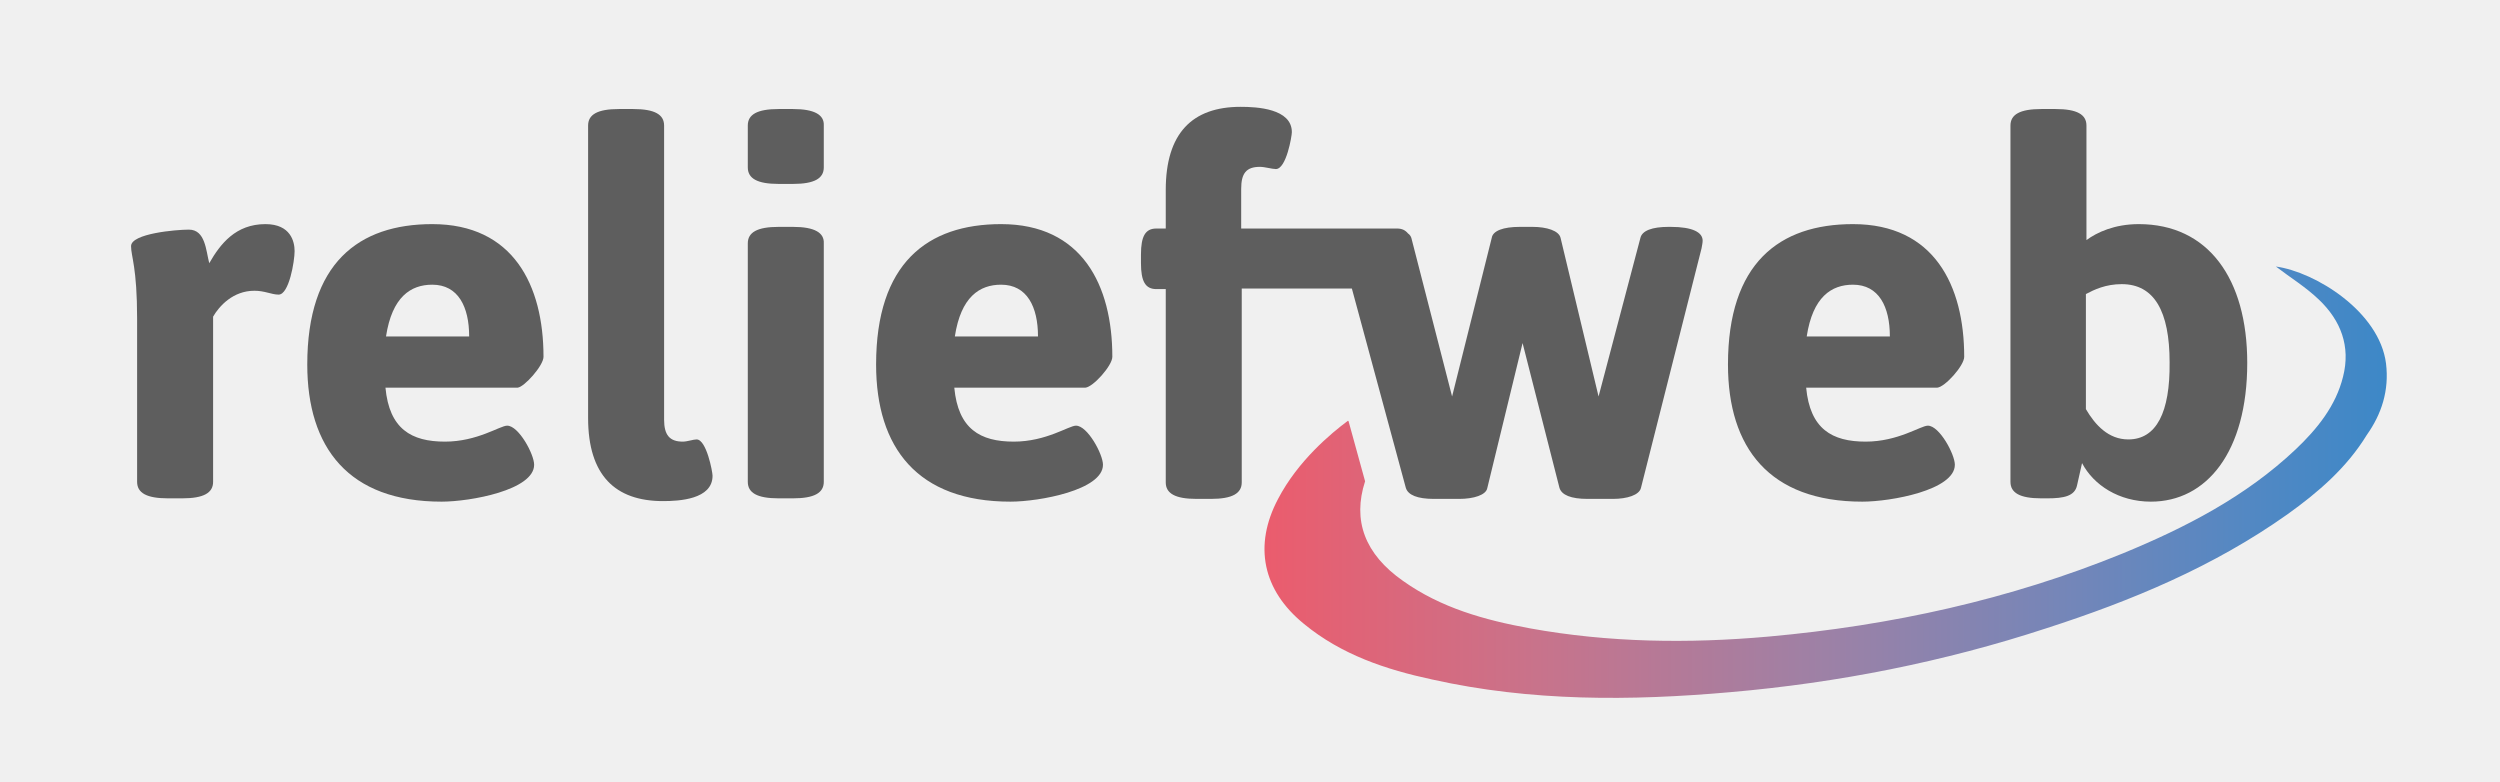
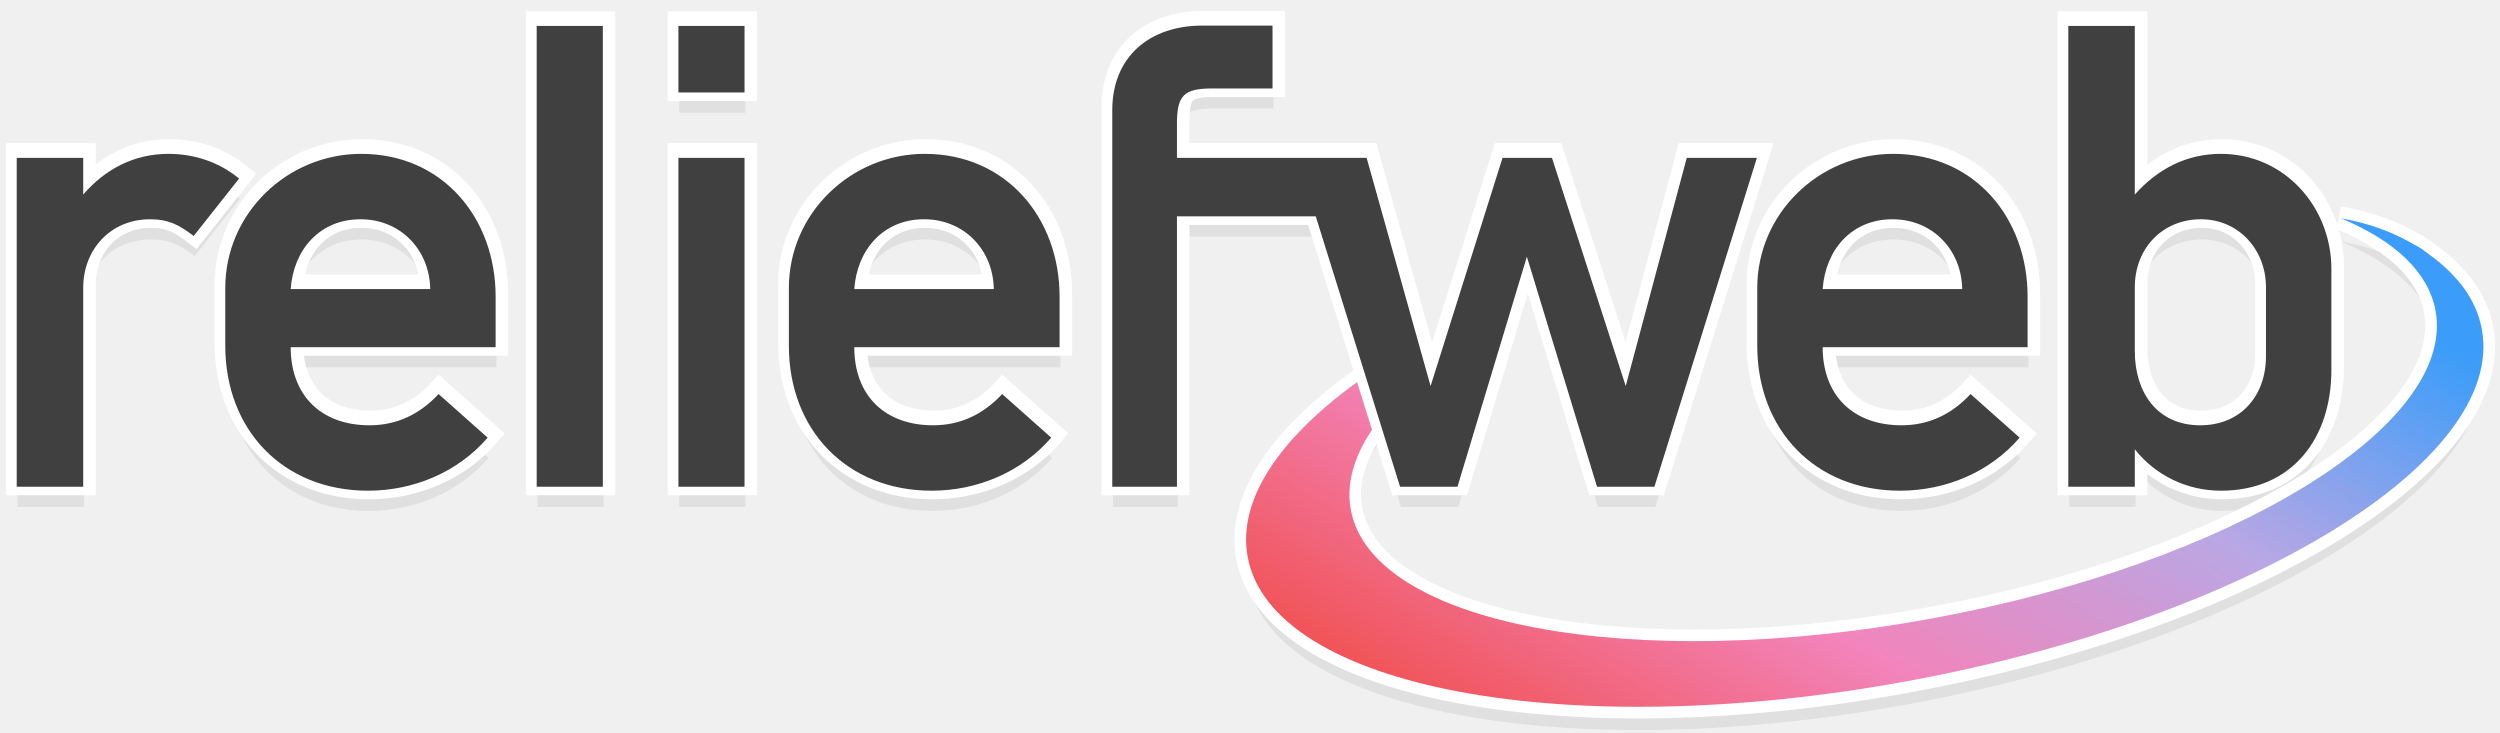
- <svg xmlns="http://www.w3.org/2000/svg" version="1.1" id="Layer_1" x="0px" y="0px" viewBox="0 0 454 142" style="enable-background:new 0 0 454 142;" xml:space="preserve">
-   <style type="text/css">
- 	.st0{fill:#5E5E5E;}
- 	.st1{fill:url(#SVGID_1_);}
- 	.st2{fill:url(#SVGID_2_);}
- 	.st3{fill:#FFFFFF;}
- 	.st4{fill:url(#SVGID_3_);}
- </style>
-   <g>
-     <g>
-       <path class="st0" d="M48.2,40.7c-5.4,0-8.2,3.6-10.2,7.1c-0.6-2.3-0.7-6.1-3.7-6.1c-2.3,0-10.5,0.7-10.5,3c0,1.9,1.1,3.8,1.1,13.2    v29.6c0,2,1.7,3,5.6,3h2.6c3.9,0,5.6-1,5.6-3v-30c1.1-1.9,3.6-4.7,7.5-4.7c1.9,0,3.1,0.7,4.4,0.7c1.9,0,2.9-6.1,2.9-7.9    C53.5,43.9,52.8,40.7,48.2,40.7z" />
-       <path class="st0" d="M98.7,64.8c0-13-5.5-24.1-20.2-24.1c-13.4,0-22.7,7.1-22.7,25.5c0,15.1,7.5,24.9,24.4,24.9    c5.2,0,16.8-2.1,16.8-6.7c0-1.9-2.8-7.1-4.9-7.1c-1.3,0-5.4,2.9-11.3,2.9c-6.1,0-10.1-2.3-10.8-9.8H94    C95.2,70.3,98.7,66.4,98.7,64.8z M70.1,61.1c1.1-7.2,4.5-9.4,8.4-9.4c4.7,0,6.7,4,6.7,9.4H70.1z" />
-       <path class="st0" d="M126.5,79.8c-0.6,0-1.7,0.4-2.5,0.4c-2.4,0-3.4-1.2-3.4-4V22.8c0-2-1.7-3-5.6-3h-2.6c-3.9,0-5.6,1-5.6,3v53.1    c0,10.4,4.9,15.1,13.6,15.1c2.9,0,9-0.3,9-4.6C129.4,85.7,128.3,79.8,126.5,79.8z" />
-       <path class="st0" d="M144,41.2h-2.6c-3.9,0-5.6,1-5.6,3v43.3c0,2,1.7,3,5.6,3h2.6c3.9,0,5.6-1,5.6-3V44.2    C149.7,42.3,148,41.2,144,41.2z" />
-       <path class="st0" d="M144,19.8h-2.6c-3.9,0-5.6,1-5.6,3v7.6c0,2,1.7,3,5.6,3h2.6c3.9,0,5.6-1,5.6-3v-7.6    C149.7,20.9,148,19.8,144,19.8z" />
-       <path class="st0" d="M202,64.8c0-13-5.5-24.1-20.2-24.1c-13.4,0-22.7,7.1-22.7,25.5c0,15.1,7.5,24.9,24.4,24.9    c5.2,0,16.8-2.1,16.8-6.7c0-1.9-2.8-7.1-4.9-7.1c-1.3,0-5.4,2.9-11.3,2.9c-6.1,0-10.1-2.3-10.8-9.8h23.8    C198.5,70.3,202,66.4,202,64.8z M173.4,61.1c1.1-7.2,4.5-9.4,8.4-9.4c4.7,0,6.7,4,6.7,9.4H173.4z" />
-       <path class="st0" d="M303.4,41.2H303c-3,0-4.8,0.7-5.1,2L290.3,72l-6.9-28.8c-0.3-1.3-2.5-2-5.1-2H276c-3,0-4.9,0.7-5.1,2    L263.7,72l-7.4-28.8c-0.1-0.3-0.3-0.6-0.6-0.8c-0.5-0.6-1.1-0.9-2-0.9h-1.5c-0.4,0-0.8,0-1.2,0h-25.6v-7.2c0-2.8,0.9-4,3.4-4    c0.9,0,2.2,0.4,2.9,0.4c1.9,0,2.9-6,2.9-6.7c0-4.3-6.4-4.6-9.3-4.6c-8.8,0-13.6,4.8-13.6,15.1v7h-1.7c-2,0-2.8,1.4-2.8,4.7v1.6    c0,3.3,0.8,4.7,2.8,4.7h1.7v35.1c0,2,1.7,3,5.6,3h2.6c3.9,0,5.6-1,5.6-3V52.4h20l9.8,36.2c0.4,1.3,2.1,2,5.1,2h4.6    c2.6,0,4.9-0.7,5.1-2l6.4-26.3l6.7,26.3c0.4,1.3,2.1,2,5.1,2h4.6c2.6,0,4.8-0.7,5.1-2l11-43.5c0.1-0.6,0.2-1,0.2-1.4    C309.2,42.2,307.4,41.2,303.4,41.2z" />
-       <path class="st0" d="M356.7,64.8c0-13-5.5-24.1-20.2-24.1c-13.4,0-22.7,7.1-22.7,25.5c0,15.1,7.5,24.9,24.4,24.9    c5.2,0,16.8-2.1,16.8-6.7c0-1.9-2.8-7.1-4.9-7.1c-1.3,0-5.4,2.9-11.3,2.9c-6.1,0-10.1-2.3-10.8-9.8h23.8    C353.2,70.3,356.7,66.4,356.7,64.8z M328.1,61.1c1.1-7.2,4.5-9.4,8.4-9.4c4.7,0,6.7,4,6.7,9.4H328.1z" />
-       <path class="st0" d="M388.4,40.7c-4.4,0-7.6,1.5-9.5,2.9V22.8c0-2-1.7-3-5.6-3h-2.6c-3.9,0-5.6,1-5.6,3v64.7c0,2,1.7,3,5.6,3h1.1    c3,0,5-0.4,5.4-2.4l0.9-4c2.1,4,6.7,7,12.5,7c10.1,0,17.5-9,17.5-25.2C408.1,50.6,401,40.7,388.4,40.7z M386.5,79.8    c-3.6,0-6-2.6-7.7-5.5V53.4c1.5-0.8,3.6-1.8,6.5-1.8c5.9,0,8.7,4.9,8.7,14.2C394.1,74.9,391.6,79.8,386.5,79.8z" />
-     </g>
-     <g>
-       <linearGradient id="SVGID_1_" gradientUnits="userSpaceOnUse" x1="229.66" y1="87.657" x2="433.416" y2="87.657">
-         <stop offset="0" style="stop-color:#EB5C6D" />
-         <stop offset="0.243" style="stop-color:#C8738B" />
-         <stop offset="0.5" style="stop-color:#9D81A6" />
-         <stop offset="0.721" style="stop-color:#7386B9" />
-         <stop offset="0.895" style="stop-color:#4F88C4" />
-         <stop offset="1" style="stop-color:#3D88C7" />
-       </linearGradient>
-       <path class="st1" d="M433.3,66c-1.2-9.4-12.8-16.6-20-17.6c2.6,2,5.4,3.7,7.8,6c4,3.8,5.8,8.5,4.4,14c-1.3,5.3-4.7,9.5-8.6,13.2    c-9.1,8.6-20,14.2-31.4,18.9c-20.6,8.4-42.1,13.1-64.3,15.1c-14.6,1.3-29.1,1.1-43.4-1.5c-8.2-1.5-16.1-3.7-23-8.6    c-7-4.9-9.2-11-6.9-18.1l-3-10.9c0,0,0,0-0.1-0.1c-3.1,2.3-9.1,7.3-12.7,14.2c-4.5,8.5-2.8,16.6,4.7,22.7    c6.8,5.6,14.9,8.3,23.3,10.1c17.9,4,36,3.9,54.1,2.3c19.6-1.7,38.8-5.5,57.4-11.6c15.5-5,30.4-11.2,43.8-20.7    c5.6-4,10.8-8.5,14.4-14.4C432.5,75.2,433.9,70.9,433.3,66z" />
+ <svg xmlns="http://www.w3.org/2000/svg" width="215px" height="63px" viewBox="0 0 215 63" version="1.1">
+   <defs>
+     <linearGradient x1="100.466%" y1="31.445%" x2="7.801%" y2="94.645%" id="linearGradient-1">
+       <stop stop-color="#3B9DF9" offset="0%" />
+       <stop stop-color="#B9A7E4" offset="33%" />
+       <stop stop-color="#F284BB" offset="66%" />
+       <stop stop-color="#F15050" offset="100%" />
+     </linearGradient>
+   </defs>
+   <g id="Page-1" stroke="none" stroke-width="1" fill="none" fill-rule="evenodd">
+     <g id="rd-logo" transform="translate(1, 1)">
+       <path d="M102.482,2.938 C97.969,2.938 94.732,5.587 94.732,10.219 L94.732,42.594 L100.294,42.594 L100.294,19.344 L112.232,19.344 L119.482,42.594 L124.419,42.594 L130.388,22.812 L136.419,42.594 L141.357,42.594 L150.169,14.312 L144.138,14.312 L138.888,33.938 L132.544,14.312 L128.294,14.312 L122.107,33.938 L116.607,14.312 L100.294,14.312 C100.294,13.303 100.294,12.384 100.294,11.375 C100.294,8.94 100.891,8.344 103.326,8.344 L108.513,8.344 L108.513,2.938 L102.482,2.938 L102.482,2.938 Z M45.232,2.969 L45.232,42.594 L50.919,42.594 L50.919,2.969 L45.232,2.969 L45.232,2.969 Z M57.419,2.969 L57.419,8.687 L63.107,8.687 L63.107,2.969 L57.419,2.969 L57.419,2.969 Z M176.951,2.969 L176.951,42.594 L182.669,42.594 L182.669,39.375 C184.451,41.631 187.166,42.937 190.076,42.937 C196.251,42.937 199.576,38.382 199.576,32.562 L199.576,23.875 C199.576,18.531 195.539,13.969 190.076,13.969 C187.107,13.969 184.629,15.272 182.669,17.469 L182.669,2.969 L176.951,2.969 L176.951,2.969 Z M13.576,13.969 C10.607,13.969 8.132,15.272 6.232,17.469 L6.232,14.312 L0.513,14.312 L0.513,42.594 L6.232,42.594 L6.232,25.5 C6.232,22.175 8.597,19.594 11.982,19.594 C13.585,19.594 14.485,20.081 15.732,21.031 L19.638,16.094 C17.916,14.669 15.773,13.969 13.576,13.969 L13.576,13.969 Z M30.138,13.969 C23.785,13.969 18.451,19.087 18.451,25.5 L18.451,30.469 C18.451,37.713 23.428,42.937 30.732,42.937 C34.651,42.937 38.46,41.344 41.013,38.375 L36.794,34.625 C35.191,36.347 33.232,37.312 30.857,37.312 C26.7,37.312 24.076,34.75 24.076,30.594 L41.701,30.594 L41.701,26.25 C41.701,19.481 37.145,13.969 30.138,13.969 L30.138,13.969 Z M78.607,13.969 C72.253,13.969 66.919,19.087 66.919,25.5 L66.919,30.469 C66.919,37.713 71.897,42.937 79.201,42.937 C83.12,42.937 86.929,41.344 89.482,38.375 L85.263,34.625 C83.66,36.347 81.701,37.312 79.326,37.312 C75.169,37.312 72.544,34.75 72.544,30.594 L90.201,30.594 L90.201,26.25 C90.201,19.481 85.614,13.969 78.607,13.969 L78.607,13.969 Z M161.888,13.969 C155.535,13.969 150.201,19.087 150.201,25.5 L150.201,30.469 C150.201,37.713 155.178,42.937 162.482,42.937 C166.401,42.937 170.21,41.344 172.763,38.375 L168.544,34.625 C166.941,36.347 164.982,37.312 162.607,37.312 C158.45,37.312 155.826,34.75 155.826,30.594 L173.451,30.594 L173.451,26.25 C173.451,19.481 168.895,13.969 161.888,13.969 L161.888,13.969 Z M57.419,14.312 L57.419,42.594 L63.107,42.594 L63.107,14.312 L57.419,14.312 L57.419,14.312 Z M30.076,19.594 C33.52,19.594 36.016,22.209 36.076,25.594 L24.076,25.594 C24.313,22.209 26.572,19.594 30.076,19.594 L30.076,19.594 Z M78.544,19.594 C81.988,19.594 84.485,22.209 84.544,25.594 L72.544,25.594 C72.782,22.209 75.041,19.594 78.544,19.594 L78.544,19.594 Z M161.826,19.594 C165.27,19.594 167.766,22.209 167.826,25.594 L155.826,25.594 C156.063,22.209 158.322,19.594 161.826,19.594 L161.826,19.594 Z M188.357,19.594 C191.623,19.594 193.951,22.231 193.951,25.437 L193.951,31.375 C193.951,34.76 191.798,37.312 188.294,37.312 C184.553,37.312 182.669,34.441 182.669,30.937 L182.669,25.437 C182.669,22.112 185.032,19.594 188.357,19.594 L188.357,19.594 Z" id="path3250" fill="#E0E0E0" />
+       <g id="g6112" transform="translate(105, 17)">
+         <path d="M95.324,2.774 C99.917,4.689 102.841,7.387 103.454,10.712 C105.28,20.611 85.898,32.455 60.137,37.19 C34.376,41.926 11.994,37.739 10.169,27.839 C9.661,25.089 10.803,22.179 13.253,19.324 L11.679,16.174 C4.344,21.234 0.363,26.792 1.299,31.888 C3.377,43.191 28.829,47.964 58.145,42.557 C87.461,37.15 109.517,23.622 107.439,12.318 C107.191,10.971 106.614,9.713 105.736,8.559 C105.569,8.339 105.378,8.128 105.19,7.916 C105.18,7.905 105.167,7.894 105.158,7.884 C104.955,7.666 104.744,7.429 104.515,7.209 C104.033,6.747 103.492,6.306 102.876,5.859 C102.678,5.715 102.479,5.549 102.266,5.409 C102.154,5.336 102.027,5.257 101.912,5.184 C101.833,5.136 101.736,5.104 101.655,5.056 C100.012,4.083 97.954,3.232 95.325,2.774 L95.324,2.774 Z" id="path5836" fill="#E0E0E0" />
+         <path d="M95.324,0.774 C99.917,2.689 102.841,5.387 103.454,8.712 C105.28,18.611 85.898,30.455 60.137,35.19 C34.376,39.926 11.994,35.739 10.169,25.839 C9.661,23.089 10.803,20.179 13.253,17.324 L11.679,14.174 C4.344,19.234 0.363,24.792 1.299,29.888 C3.377,41.191 28.829,45.964 58.145,40.557 C87.461,35.15 109.517,21.622 107.439,10.318 C107.191,8.971 106.614,7.713 105.736,6.559 C105.569,6.339 105.378,6.128 105.19,5.916 C105.18,5.905 105.167,5.894 105.158,5.884 C104.955,5.666 104.744,5.429 104.515,5.209 C104.033,4.747 103.492,4.306 102.876,3.859 C102.678,3.715 102.479,3.549 102.266,3.409 C102.154,3.336 102.027,3.257 101.912,3.184 C101.833,3.136 101.736,3.104 101.655,3.056 C100.012,2.083 97.954,1.232 95.325,0.774 L95.324,0.774 Z" id="path5265" stroke="#FFFFFF" stroke-width="2" fill="#FFFFFF" />
+         <g id="g4987-2-2" transform="translate(0.465, 0.17274)" fill="url(#linearGradient-1)">
+           <path d="M94.859,0.602 C99.452,2.517 102.376,5.215 102.989,8.539 C104.815,18.439 85.433,30.282 59.672,35.017 C33.911,39.753 11.529,35.566 9.704,25.666 C9.196,22.917 10.338,20.006 12.788,17.151 L11.214,14.002 C3.878,19.061 -0.102,24.619 0.834,29.715 C2.912,41.019 28.364,45.791 57.68,40.384 C86.996,34.977 109.052,21.449 106.974,10.146 C106.726,8.798 106.149,7.541 105.271,6.386 C105.104,6.167 104.913,5.955 104.725,5.743 C104.715,5.733 104.702,5.722 104.693,5.711 C104.49,5.493 104.279,5.256 104.05,5.036 C103.568,4.574 103.026,4.133 102.411,3.687 C102.213,3.543 102.014,3.377 101.8,3.237 C101.689,3.163 101.562,3.084 101.447,3.012 C101.368,2.963 101.271,2.931 101.19,2.883 C99.547,1.91 97.489,1.059 94.859,0.602 L94.859,0.602 Z" id="path4933-0-6" />
+         </g>
+       </g>
+       <path d="M102.482,0.938 C97.969,0.938 94.732,3.587 94.732,8.219 L94.732,40.594 L100.294,40.594 L100.294,17.344 L112.232,17.344 L119.482,40.594 L124.419,40.594 L130.388,20.812 L136.419,40.594 L141.357,40.594 L150.169,12.312 L144.138,12.312 L138.888,31.938 L132.544,12.312 L128.294,12.312 L122.107,31.938 L116.607,12.312 L100.294,12.312 C100.294,11.303 100.294,10.384 100.294,9.375 C100.294,6.94 100.891,6.344 103.326,6.344 L108.513,6.344 L108.513,0.938 L102.482,0.938 L102.482,0.938 Z M45.232,0.969 L45.232,40.594 L50.919,40.594 L50.919,0.969 L45.232,0.969 L45.232,0.969 Z M57.419,0.969 L57.419,6.687 L63.107,6.687 L63.107,0.969 L57.419,0.969 L57.419,0.969 Z M176.951,0.969 L176.951,40.594 L182.669,40.594 L182.669,37.375 C184.451,39.631 187.166,40.937 190.076,40.937 C196.251,40.937 199.576,36.382 199.576,30.562 L199.576,21.875 C199.576,16.531 195.539,11.969 190.076,11.969 C187.107,11.969 184.629,13.272 182.669,15.469 L182.669,0.969 L176.951,0.969 L176.951,0.969 Z M13.576,11.969 C10.607,11.969 8.132,13.272 6.232,15.469 L6.232,12.312 L0.513,12.312 L0.513,40.594 L6.232,40.594 L6.232,23.5 C6.232,20.175 8.597,17.594 11.982,17.594 C13.585,17.594 14.485,18.081 15.732,19.031 L19.638,14.094 C17.916,12.669 15.773,11.969 13.576,11.969 L13.576,11.969 Z M30.138,11.969 C23.785,11.969 18.451,17.087 18.451,23.5 L18.451,28.469 C18.451,35.713 23.428,40.937 30.732,40.937 C34.651,40.937 38.46,39.344 41.013,36.375 L36.794,32.625 C35.191,34.347 33.232,35.312 30.857,35.312 C26.7,35.312 24.076,32.75 24.076,28.594 L41.701,28.594 L41.701,24.25 C41.701,17.481 37.145,11.969 30.138,11.969 L30.138,11.969 Z M78.607,11.969 C72.253,11.969 66.919,17.087 66.919,23.5 L66.919,28.469 C66.919,35.713 71.897,40.937 79.201,40.937 C83.12,40.937 86.929,39.344 89.482,36.375 L85.263,32.625 C83.66,34.347 81.701,35.312 79.326,35.312 C75.169,35.312 72.544,32.75 72.544,28.594 L90.201,28.594 L90.201,24.25 C90.201,17.481 85.614,11.969 78.607,11.969 L78.607,11.969 Z M161.888,11.969 C155.535,11.969 150.201,17.087 150.201,23.5 L150.201,28.469 C150.201,35.713 155.178,40.937 162.482,40.937 C166.401,40.937 170.21,39.344 172.763,36.375 L168.544,32.625 C166.941,34.347 164.982,35.312 162.607,35.312 C158.45,35.312 155.826,32.75 155.826,28.594 L173.451,28.594 L173.451,24.25 C173.451,17.481 168.895,11.969 161.888,11.969 L161.888,11.969 Z M57.419,12.312 L57.419,40.594 L63.107,40.594 L63.107,12.312 L57.419,12.312 L57.419,12.312 Z M30.076,17.594 C33.52,17.594 36.016,20.209 36.076,23.594 L24.076,23.594 C24.313,20.209 26.572,17.594 30.076,17.594 L30.076,17.594 Z M78.544,17.594 C81.988,17.594 84.485,20.209 84.544,23.594 L72.544,23.594 C72.782,20.209 75.041,17.594 78.544,17.594 L78.544,17.594 Z M161.826,17.594 C165.27,17.594 167.766,20.209 167.826,23.594 L155.826,23.594 C156.063,20.209 158.322,17.594 161.826,17.594 L161.826,17.594 Z M188.357,17.594 C191.623,17.594 193.951,20.231 193.951,23.437 L193.951,29.375 C193.951,32.76 191.798,35.312 188.294,35.312 C184.553,35.312 182.669,32.441 182.669,28.937 L182.669,23.437 C182.669,20.112 185.032,17.594 188.357,17.594 L188.357,17.594 Z" id="path3266" stroke="#FFFFFF" stroke-width="2" fill="#404040" />
+       <path d="M102.405,1.2 C97.892,1.2 94.655,3.85 94.655,8.482 L94.655,40.857 L100.218,40.857 L100.218,17.607 L112.155,17.607 L119.405,40.857 L124.343,40.857 L130.312,21.075 L136.343,40.857 L141.28,40.857 L150.093,12.575 L144.062,12.575 L138.812,32.2 L132.468,12.575 L128.218,12.575 L122.03,32.2 L116.53,12.575 L100.218,12.575 C100.218,11.566 100.218,10.647 100.218,9.638 C100.218,7.203 100.814,6.607 103.249,6.607 L108.437,6.607 L108.437,1.2 L102.405,1.2 L102.405,1.2 Z M45.155,1.232 L45.155,40.857 L50.843,40.857 L50.843,1.232 L45.155,1.232 L45.155,1.232 Z M57.343,1.232 L57.343,6.95 L63.03,6.95 L63.03,1.232 L57.343,1.232 L57.343,1.232 Z M176.874,1.232 L176.874,40.857 L182.593,40.857 L182.593,37.638 C184.374,39.894 187.089,41.2 189.999,41.2 C196.175,41.2 199.499,36.645 199.499,30.825 L199.499,22.138 C199.499,16.794 195.462,12.232 189.999,12.232 C187.03,12.232 184.552,13.535 182.593,15.732 L182.593,1.232 L176.874,1.232 L176.874,1.232 Z M13.499,12.232 C10.53,12.232 8.055,13.535 6.155,15.732 L6.155,12.575 L0.437,12.575 L0.437,40.857 L6.155,40.857 L6.155,23.763 C6.155,20.438 8.521,17.857 11.905,17.857 C13.509,17.857 14.408,18.344 15.655,19.294 L19.562,14.357 C17.84,12.932 15.696,12.232 13.499,12.232 L13.499,12.232 Z M30.062,12.232 C23.708,12.232 18.374,17.35 18.374,23.763 L18.374,28.732 C18.374,35.976 23.352,41.2 30.655,41.2 C34.574,41.2 38.383,39.607 40.937,36.638 L36.718,32.888 C35.115,34.61 33.155,35.575 30.78,35.575 C26.624,35.575 23.999,33.013 23.999,28.857 L41.624,28.857 L41.624,24.513 C41.624,17.744 37.068,12.232 30.062,12.232 L30.062,12.232 Z M78.53,12.232 C72.177,12.232 66.843,17.35 66.843,23.763 L66.843,28.732 C66.843,35.976 71.82,41.2 79.124,41.2 C83.043,41.2 86.852,39.607 89.405,36.638 L85.187,32.888 C83.583,34.61 81.624,35.575 79.249,35.575 C75.092,35.575 72.468,33.013 72.468,28.857 L90.124,28.857 L90.124,24.513 C90.124,17.744 85.537,12.232 78.53,12.232 L78.53,12.232 Z M161.812,12.232 C155.458,12.232 150.124,17.35 150.124,23.763 L150.124,28.732 C150.124,35.976 155.102,41.2 162.405,41.2 C166.324,41.2 170.133,39.607 172.687,36.638 L168.468,32.888 C166.865,34.61 164.905,35.575 162.53,35.575 C158.374,35.575 155.749,33.013 155.749,28.857 L173.374,28.857 L173.374,24.513 C173.374,17.744 168.818,12.232 161.812,12.232 L161.812,12.232 Z M57.343,12.575 L57.343,40.857 L63.03,40.857 L63.03,12.575 L57.343,12.575 L57.343,12.575 Z M29.999,17.857 C33.443,17.857 35.94,20.472 35.999,23.857 L23.999,23.857 C24.237,20.472 26.496,17.857 29.999,17.857 L29.999,17.857 Z M78.468,17.857 C81.912,17.857 84.408,20.472 84.468,23.857 L72.468,23.857 C72.705,20.472 74.964,17.857 78.468,17.857 L78.468,17.857 Z M161.749,17.857 C165.193,17.857 167.69,20.472 167.749,23.857 L155.749,23.857 C155.987,20.472 158.246,17.857 161.749,17.857 L161.749,17.857 Z M188.28,17.857 C191.546,17.857 193.874,20.494 193.874,23.7 L193.874,29.638 C193.874,33.023 191.721,35.575 188.218,35.575 C184.477,35.575 182.593,32.704 182.593,29.2 L182.593,23.7 C182.593,20.375 184.955,17.857 188.28,17.857 L188.28,17.857 Z" id="path3216-7-2" fill="#404040" />
    </g>
  </g>
</svg>
